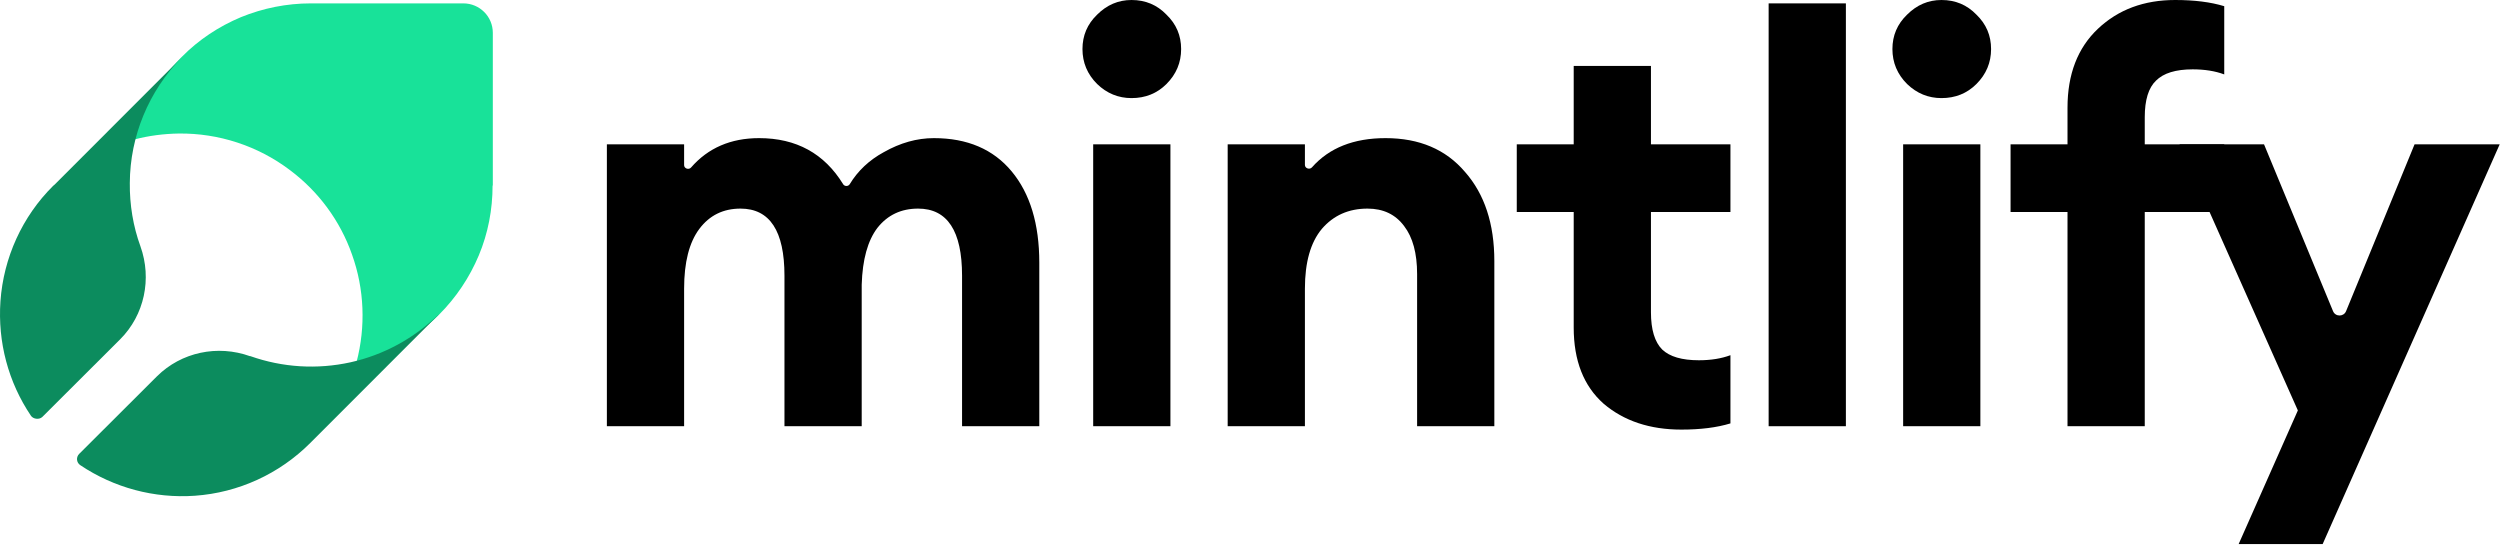
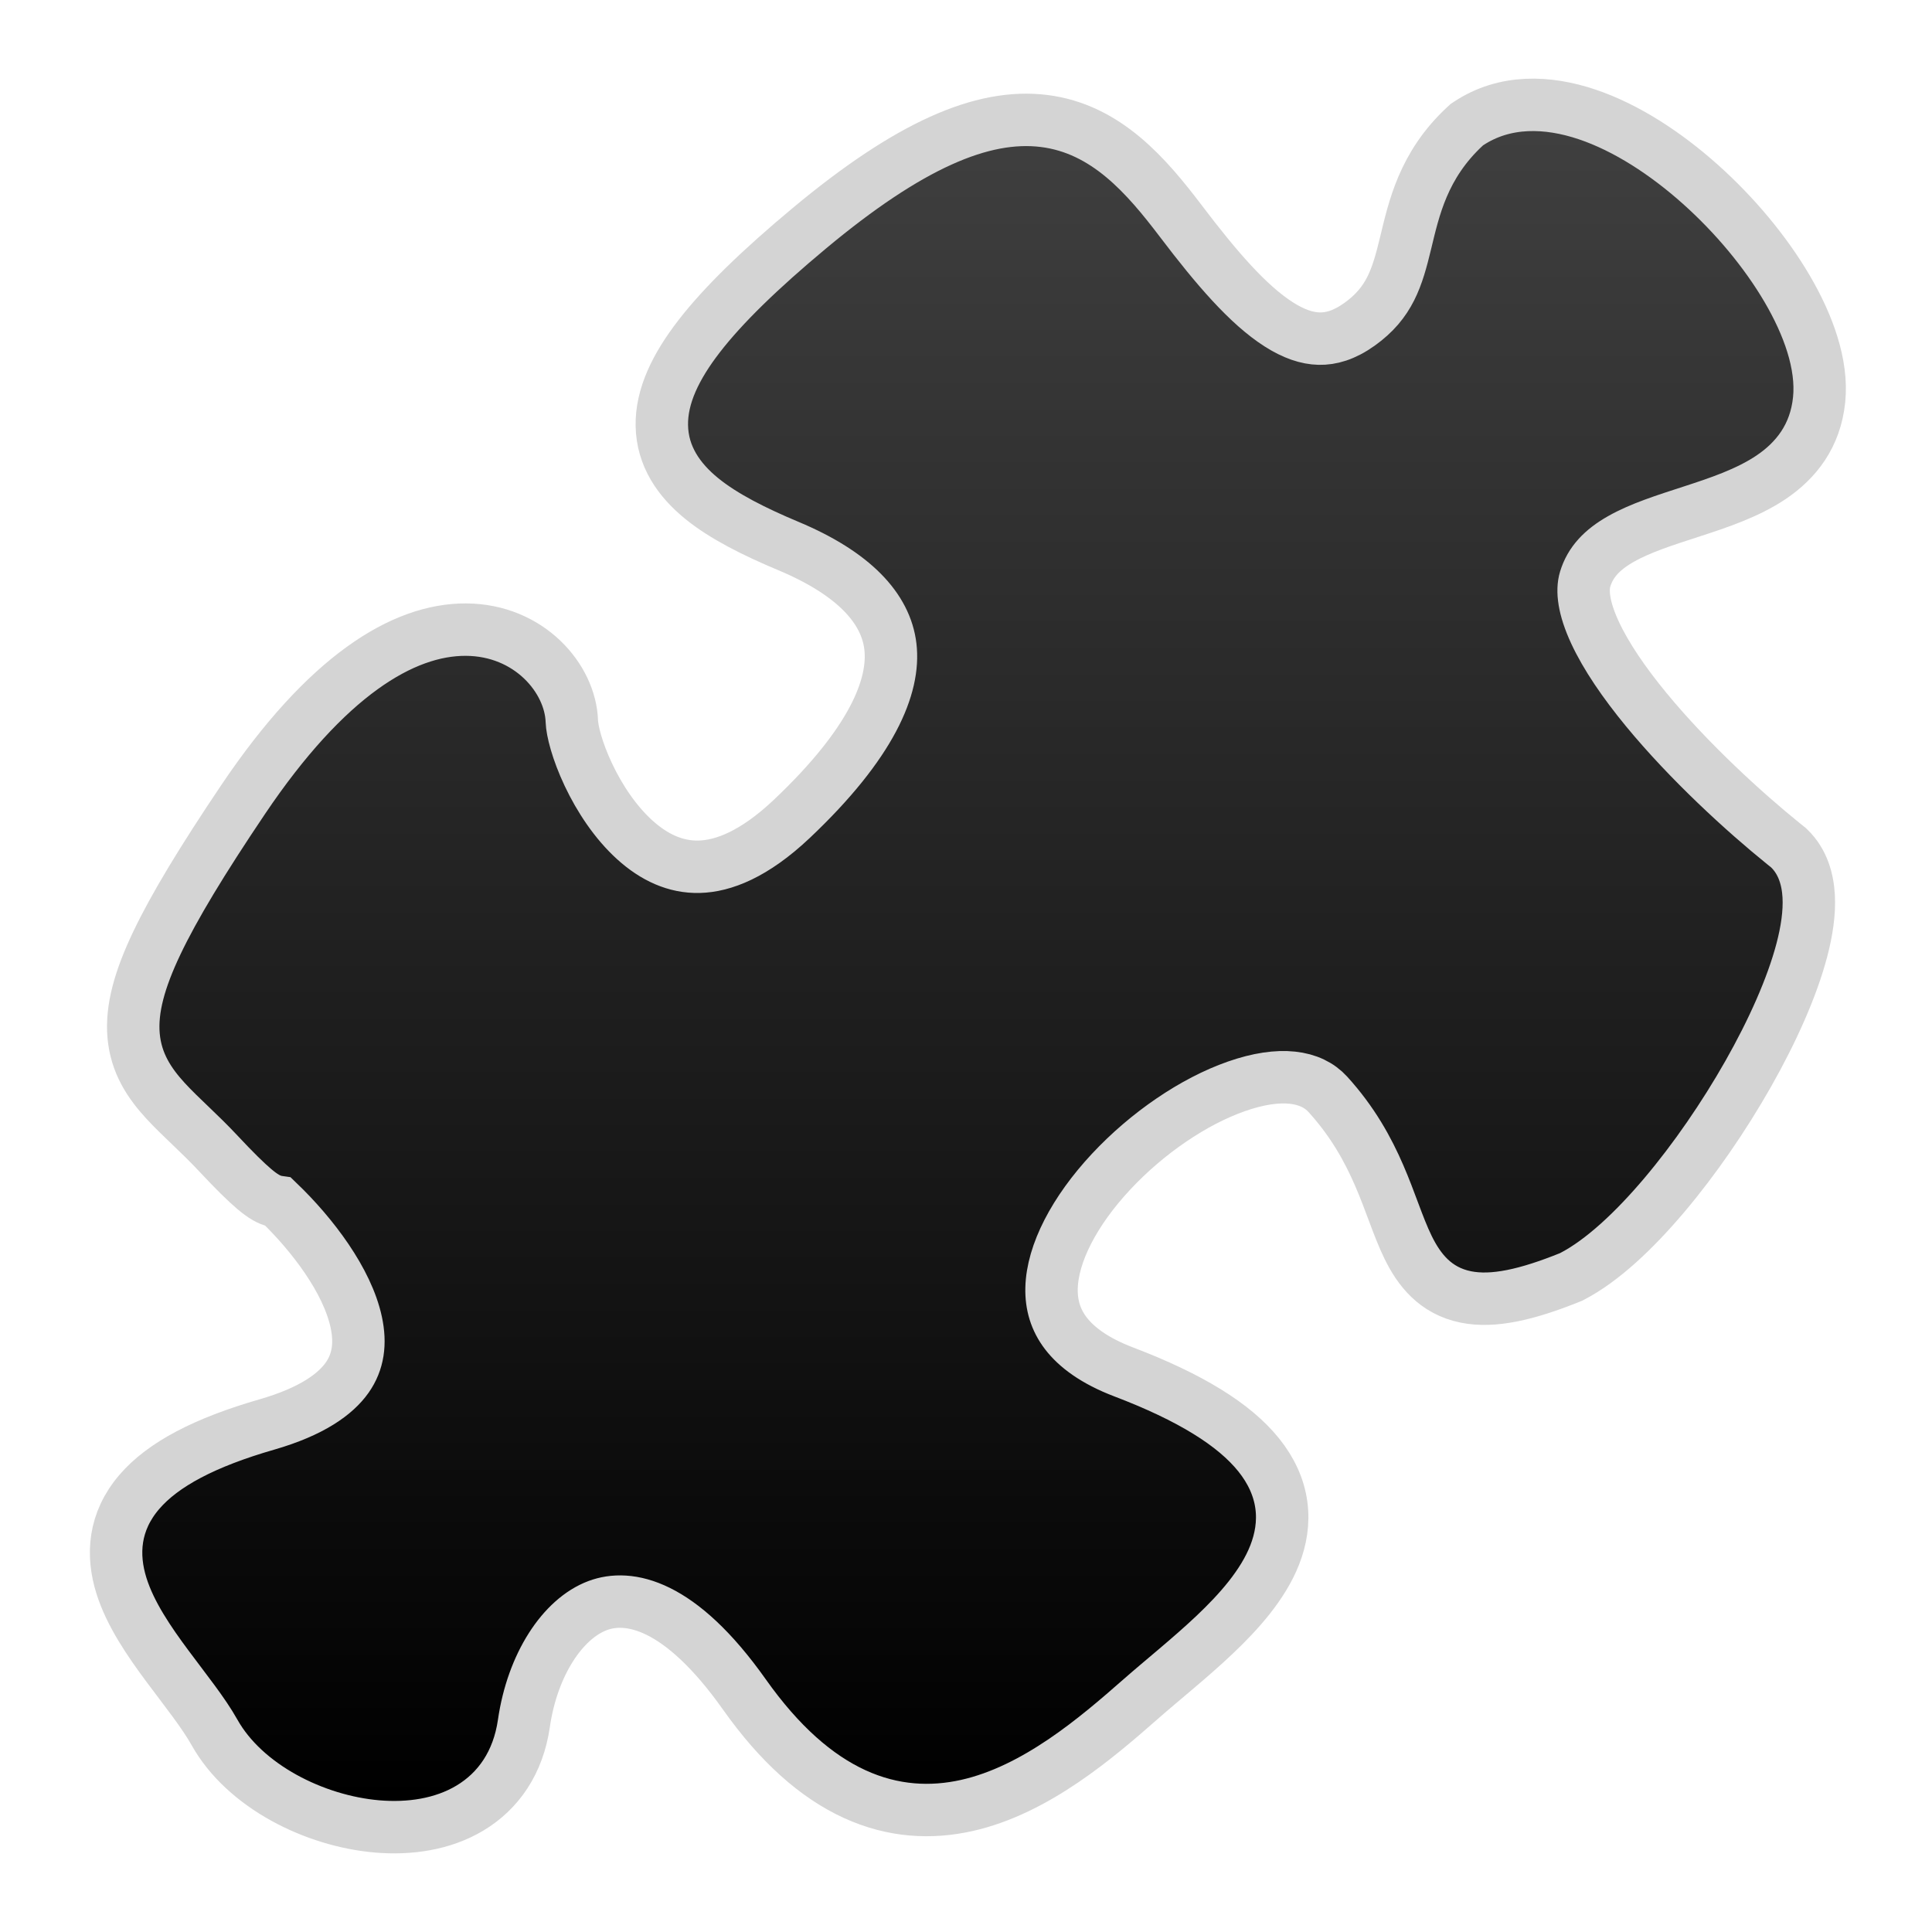
- <svg xmlns="http://www.w3.org/2000/svg" width="1682" height="367" viewBox="0 0 1682 367" fill="none">
-   <path d="M1562.69 366.037H1506.17L1546 276.14L1466.34 97.105H1523.24L1569.66 209.337C1571.28 213.26 1576.84 213.253 1578.45 209.325L1624.52 97.105H1681.79L1562.69 366.037Z" fill="black" />
-   <path d="M1391.02 286.761V142.622H1352.71V97.104H1391.02V72.449C1391.02 49.943 1397.85 32.242 1411.5 19.345C1425.16 6.448 1442.48 0 1463.47 0C1476.37 0 1487.37 1.391 1496.47 4.172V50.069C1490.4 47.793 1483.32 46.656 1475.23 46.656C1463.85 46.656 1455.63 49.184 1450.57 54.242C1445.51 59.046 1442.99 67.265 1442.99 78.897V97.104H1496.47V142.622H1442.99V286.761H1391.02Z" fill="black" />
-   <path d="M1306.22 66.001C1297.37 66.001 1289.66 62.84 1283.08 56.518C1276.51 49.943 1273.22 42.104 1273.22 33C1273.22 23.897 1276.51 16.184 1283.08 9.862C1289.66 3.287 1297.37 0 1306.22 0C1315.58 0 1323.42 3.287 1329.74 9.862C1336.31 16.184 1339.6 23.897 1339.6 33C1339.6 42.104 1336.31 49.943 1329.74 56.518C1323.42 62.84 1315.58 66.001 1306.22 66.001ZM1280.43 286.761V97.104H1332.39V286.761H1280.43Z" fill="black" />
-   <path d="M1189.94 286.761V2.276H1241.91V286.761H1189.94Z" fill="black" />
-   <path d="M1131.24 289.037C1110 289.037 1092.55 283.221 1078.89 271.588C1065.49 259.703 1058.79 242.634 1058.79 220.381V142.622H1020.48V97.104H1058.79V44.38H1110.76V97.104H1164.24V142.622H1110.76V210.14C1110.76 221.772 1113.29 230.117 1118.34 235.174C1123.4 239.979 1131.62 242.381 1143 242.381C1151.09 242.381 1158.17 241.243 1164.24 238.967V284.864C1155.14 287.646 1144.14 289.037 1131.24 289.037Z" fill="black" />
-   <path d="M825.979 286.761V97.104H877.945V110.967C877.945 113.311 881.135 114.347 882.688 112.591C894.273 99.485 910.773 92.932 932.187 92.932C954.946 92.932 972.774 100.518 985.67 115.691C998.82 130.61 1005.39 150.587 1005.39 175.622V286.761H953.429V184.346C953.429 170.438 950.521 159.691 944.704 152.105C938.888 144.265 930.67 140.346 920.049 140.346C907.405 140.346 897.164 144.898 889.325 154.001C881.738 163.105 877.945 176.507 877.945 194.208V286.761H825.979Z" fill="black" />
-   <path d="M761.286 66.001C752.436 66.001 744.723 62.84 738.148 56.518C731.574 49.943 728.286 42.104 728.286 33C728.286 23.897 731.574 16.184 738.148 9.862C744.723 3.287 752.436 0 761.286 0C770.643 0 778.482 3.287 784.804 9.862C791.379 16.184 794.666 23.897 794.666 33C794.666 42.104 791.379 49.943 784.804 56.518C778.482 62.84 770.643 66.001 761.286 66.001ZM735.493 286.761V97.104H787.459V286.761H735.493Z" fill="black" />
-   <path d="M647.273 286.761V185.484C647.273 155.392 637.411 140.346 617.686 140.346C606.307 140.346 597.204 144.645 590.376 153.243C583.801 161.84 580.261 174.61 579.755 191.553V286.761H527.789V185.484C527.789 155.392 517.927 140.346 498.203 140.346C486.571 140.346 477.341 144.898 470.513 154.001C463.685 163.105 460.272 176.507 460.272 194.208V286.761H408.306V97.104H460.272V111.103C460.272 113.435 463.407 114.462 464.939 112.704C476.419 99.522 491.68 92.932 510.72 92.932C535.742 92.932 554.588 103.262 567.259 123.923C568.258 125.553 570.718 125.527 571.712 123.894C577.189 114.891 584.802 107.731 594.548 102.415C605.675 96.093 616.928 92.932 628.307 92.932C650.813 92.932 668.261 100.392 680.652 115.311C693.043 130.231 699.239 150.714 699.239 176.76V286.761H647.273Z" fill="black" />
-   <path d="M331.569 124.833V22.09C331.569 11.065 322.625 2.276 311.764 2.276H209.069C192.938 2.276 176.967 5.472 162.113 11.544C147.26 17.775 133.685 26.724 122.345 38.228L121.546 39.027C106.533 54.207 95.833 73.062 90.402 93.834C100.145 91.277 110.206 89.999 120.268 89.839C147.1 89.52 173.453 98.148 194.855 114.287C214.18 128.668 228.873 148.481 236.859 171.331C245.164 194.5 246.122 219.746 239.893 243.554C260.496 238.122 279.503 227.416 294.675 212.396L295.474 211.597C306.813 200.252 315.917 186.67 322.145 171.81C328.374 156.95 331.409 140.971 331.409 124.833H331.569Z" fill="#18E299" />
-   <path d="M87.337 123.098C87.496 91.579 100.066 61.334 122.182 38.73L36.739 124.212C36.421 124.531 36.102 124.69 35.784 125.008C14.941 145.702 2.371 173.4 0.303 202.69C-1.607 230.07 5.553 257.131 20.828 279.736C22.285 281.892 26.238 282.601 28.466 280.532L80.813 228.319C97.202 211.923 102.293 187.568 94.497 165.759C89.564 152.229 87.178 137.743 87.337 123.098Z" fill="#0C8C5E" />
-   <path d="M294.976 211.605C278.587 227.683 258.062 238.826 235.786 243.761C213.351 248.695 190.121 247.263 168.482 239.622C168.482 239.622 168.323 239.622 168.164 239.622C146.365 231.822 122.022 236.916 105.633 253.153L53.285 305.365C51.057 307.594 51.376 311.255 54.081 313.006C76.674 328.128 103.724 335.451 131.091 333.541C160.368 331.471 187.894 318.896 208.737 298.043L209.533 297.247L294.976 211.764V211.605Z" fill="#0C8C5E" />
+ <svg xmlns="http://www.w3.org/2000/svg" width="516" height="516" viewBox="0 0 516 516" fill="none">
+   <path d="M392.227 32.988C401.908 26.58 413.356 27.015 423.867 30.55C434.386 34.087 444.915 40.989 454.094 49.181C463.309 57.405 471.526 67.253 477.297 77.097C482.938 86.718 486.813 97.313 485.854 106.75C484.865 116.493 479.653 123.009 473.007 127.481C466.738 131.7 458.873 134.31 451.964 136.557C444.64 138.938 438.181 140.971 432.94 143.94C427.921 146.785 424.759 150.09 423.366 154.684C422.44 157.738 422.966 162.404 425.98 168.912C428.916 175.249 433.738 182.307 439.661 189.505C451.116 203.425 465.893 216.918 476.372 225.369L477.372 226.171L477.639 226.383L477.883 226.619C481.514 230.138 482.816 234.891 483.064 239.323C483.315 243.788 482.557 248.73 481.243 253.732C478.606 263.77 473.355 275.44 466.913 286.8C460.442 298.211 452.589 309.629 444.528 319.167C436.593 328.557 427.98 336.699 419.89 340.895L419.593 341.049L419.282 341.174C407.855 345.776 398.831 347.865 391.524 346.396C383.285 344.738 378.958 339.022 376.086 333.161C374.687 330.306 373.471 327.093 372.295 323.954C371.084 320.721 369.863 317.416 368.354 313.935C365.375 307.056 361.338 299.65 354.651 292.284C350.179 287.357 341.967 286.043 330.234 290.14C318.833 294.121 306.379 302.606 296.73 312.958C286.945 323.458 281.065 334.757 280.848 344.044C280.744 348.48 281.915 352.5 284.664 356.093C287.473 359.764 292.269 363.425 300.103 366.408C317.859 373.17 329.63 380.435 336.177 388.581C339.543 392.77 341.584 397.262 342.227 401.995C342.867 406.706 342.06 411.196 340.443 415.312C337.308 423.293 330.871 430.478 324.406 436.607C318 442.681 310.255 448.868 304.682 453.767C292.916 464.106 276.674 478.067 258.232 482.201C248.707 484.337 238.549 483.884 228.244 479.157C218.051 474.482 208.229 465.864 198.809 452.553C181.522 428.127 167.835 425.75 159.632 428.816C150.275 432.314 142.196 444.564 139.918 460.305C138.405 470.759 133.114 478.346 125.512 482.901C118.165 487.304 109.268 488.53 100.734 487.804C84.03 486.381 65.383 477.094 57.315 462.73C54.297 457.356 49.696 451.689 44.652 444.89C39.926 438.518 34.808 431.128 32.423 423.486C29.871 415.308 30.36 406.432 37.234 398.438C43.571 391.068 54.715 385.227 71.278 380.452C83.355 376.971 89.638 372.32 92.727 367.934C95.688 363.726 96.368 358.823 95.145 353.126C92.767 342.047 83.509 329.799 74.36 321.014C72.738 320.786 71.533 320.114 71.059 319.845C70.006 319.248 68.943 318.44 67.88 317.539C65.714 315.705 62.669 312.728 58.305 308.06C55.755 305.332 53.292 302.958 50.914 300.681C48.592 298.456 46.231 296.211 44.178 293.97C39.971 289.376 36.335 284.037 35.684 276.599C35.062 269.499 37.265 261.586 41.871 251.905C46.518 242.139 54.011 229.771 64.961 213.508C87.147 180.556 107.607 168.083 124.449 168.161C141.309 168.239 152.355 181.159 152.726 192.66C152.804 195.107 154.122 200.521 157.155 206.935C160.119 213.2 164.344 219.611 169.535 224.311C174.677 228.966 180.417 231.657 186.75 231.494C193.115 231.33 201.379 228.249 211.473 218.709C232.878 198.477 239.055 183.268 237.807 172.668C236.601 162.431 227.966 153.132 210.634 145.861C201.452 142.01 193.326 137.955 187.404 133.137C181.345 128.206 176.9 121.876 176.762 113.643C176.63 105.825 180.446 97.908 186.795 89.718C193.229 81.418 202.954 71.965 216.211 60.922C242.648 38.901 262.303 30.268 278.811 32.307C295.473 34.364 306.257 47.03 315.437 59.125C324.802 71.466 333.311 81.397 341.549 86.647C345.539 89.189 349.077 90.371 352.317 90.442C355.465 90.511 359.002 89.551 363.111 86.611C371.186 80.835 373.168 74.14 375.386 65.016C377.618 55.834 380.05 44.12 391.339 33.685L391.754 33.301L392.227 32.988Z" fill="url(#paint0_linear_841_2)" stroke="#D4D4D4" stroke-width="14" />
+   <defs>
+     <linearGradient id="paint0_linear_841_2" x1="258.5" y1="35" x2="258.5" y2="481" gradientUnits="userSpaceOnUse">
+       <stop stop-color="#3F3F3F" />
+       <stop offset="1" />
+     </linearGradient>
+   </defs>
</svg>
